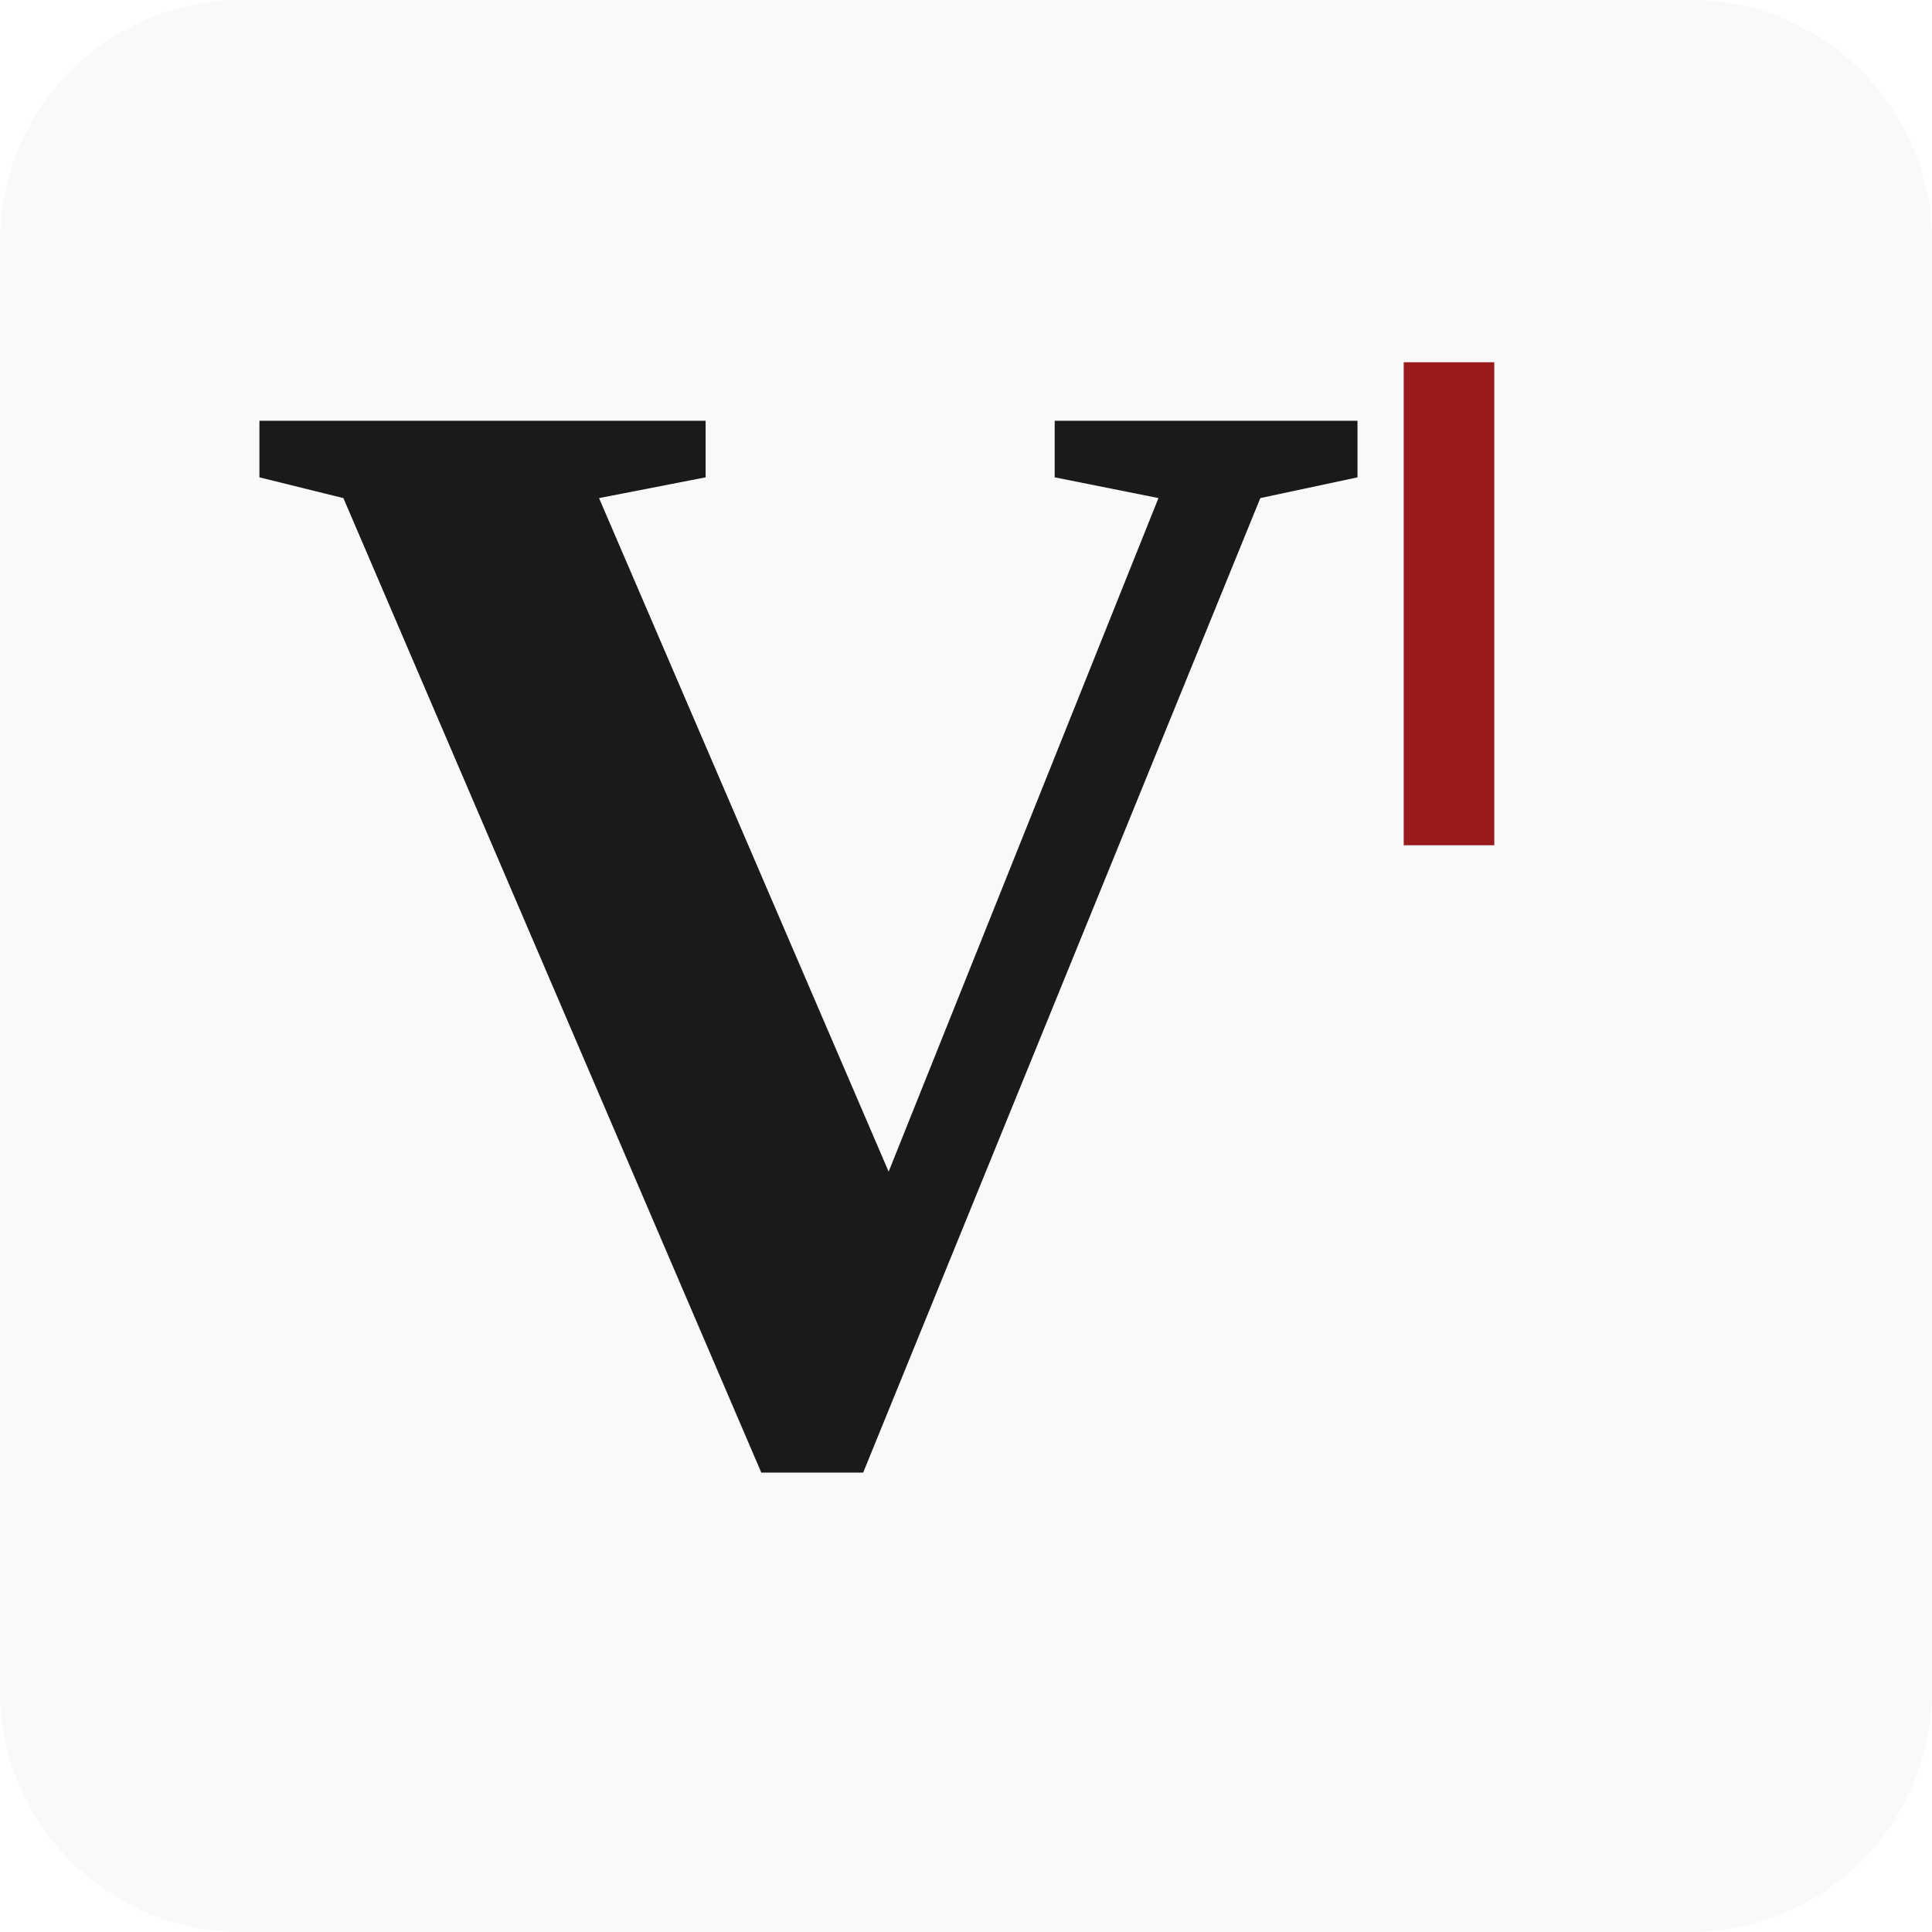
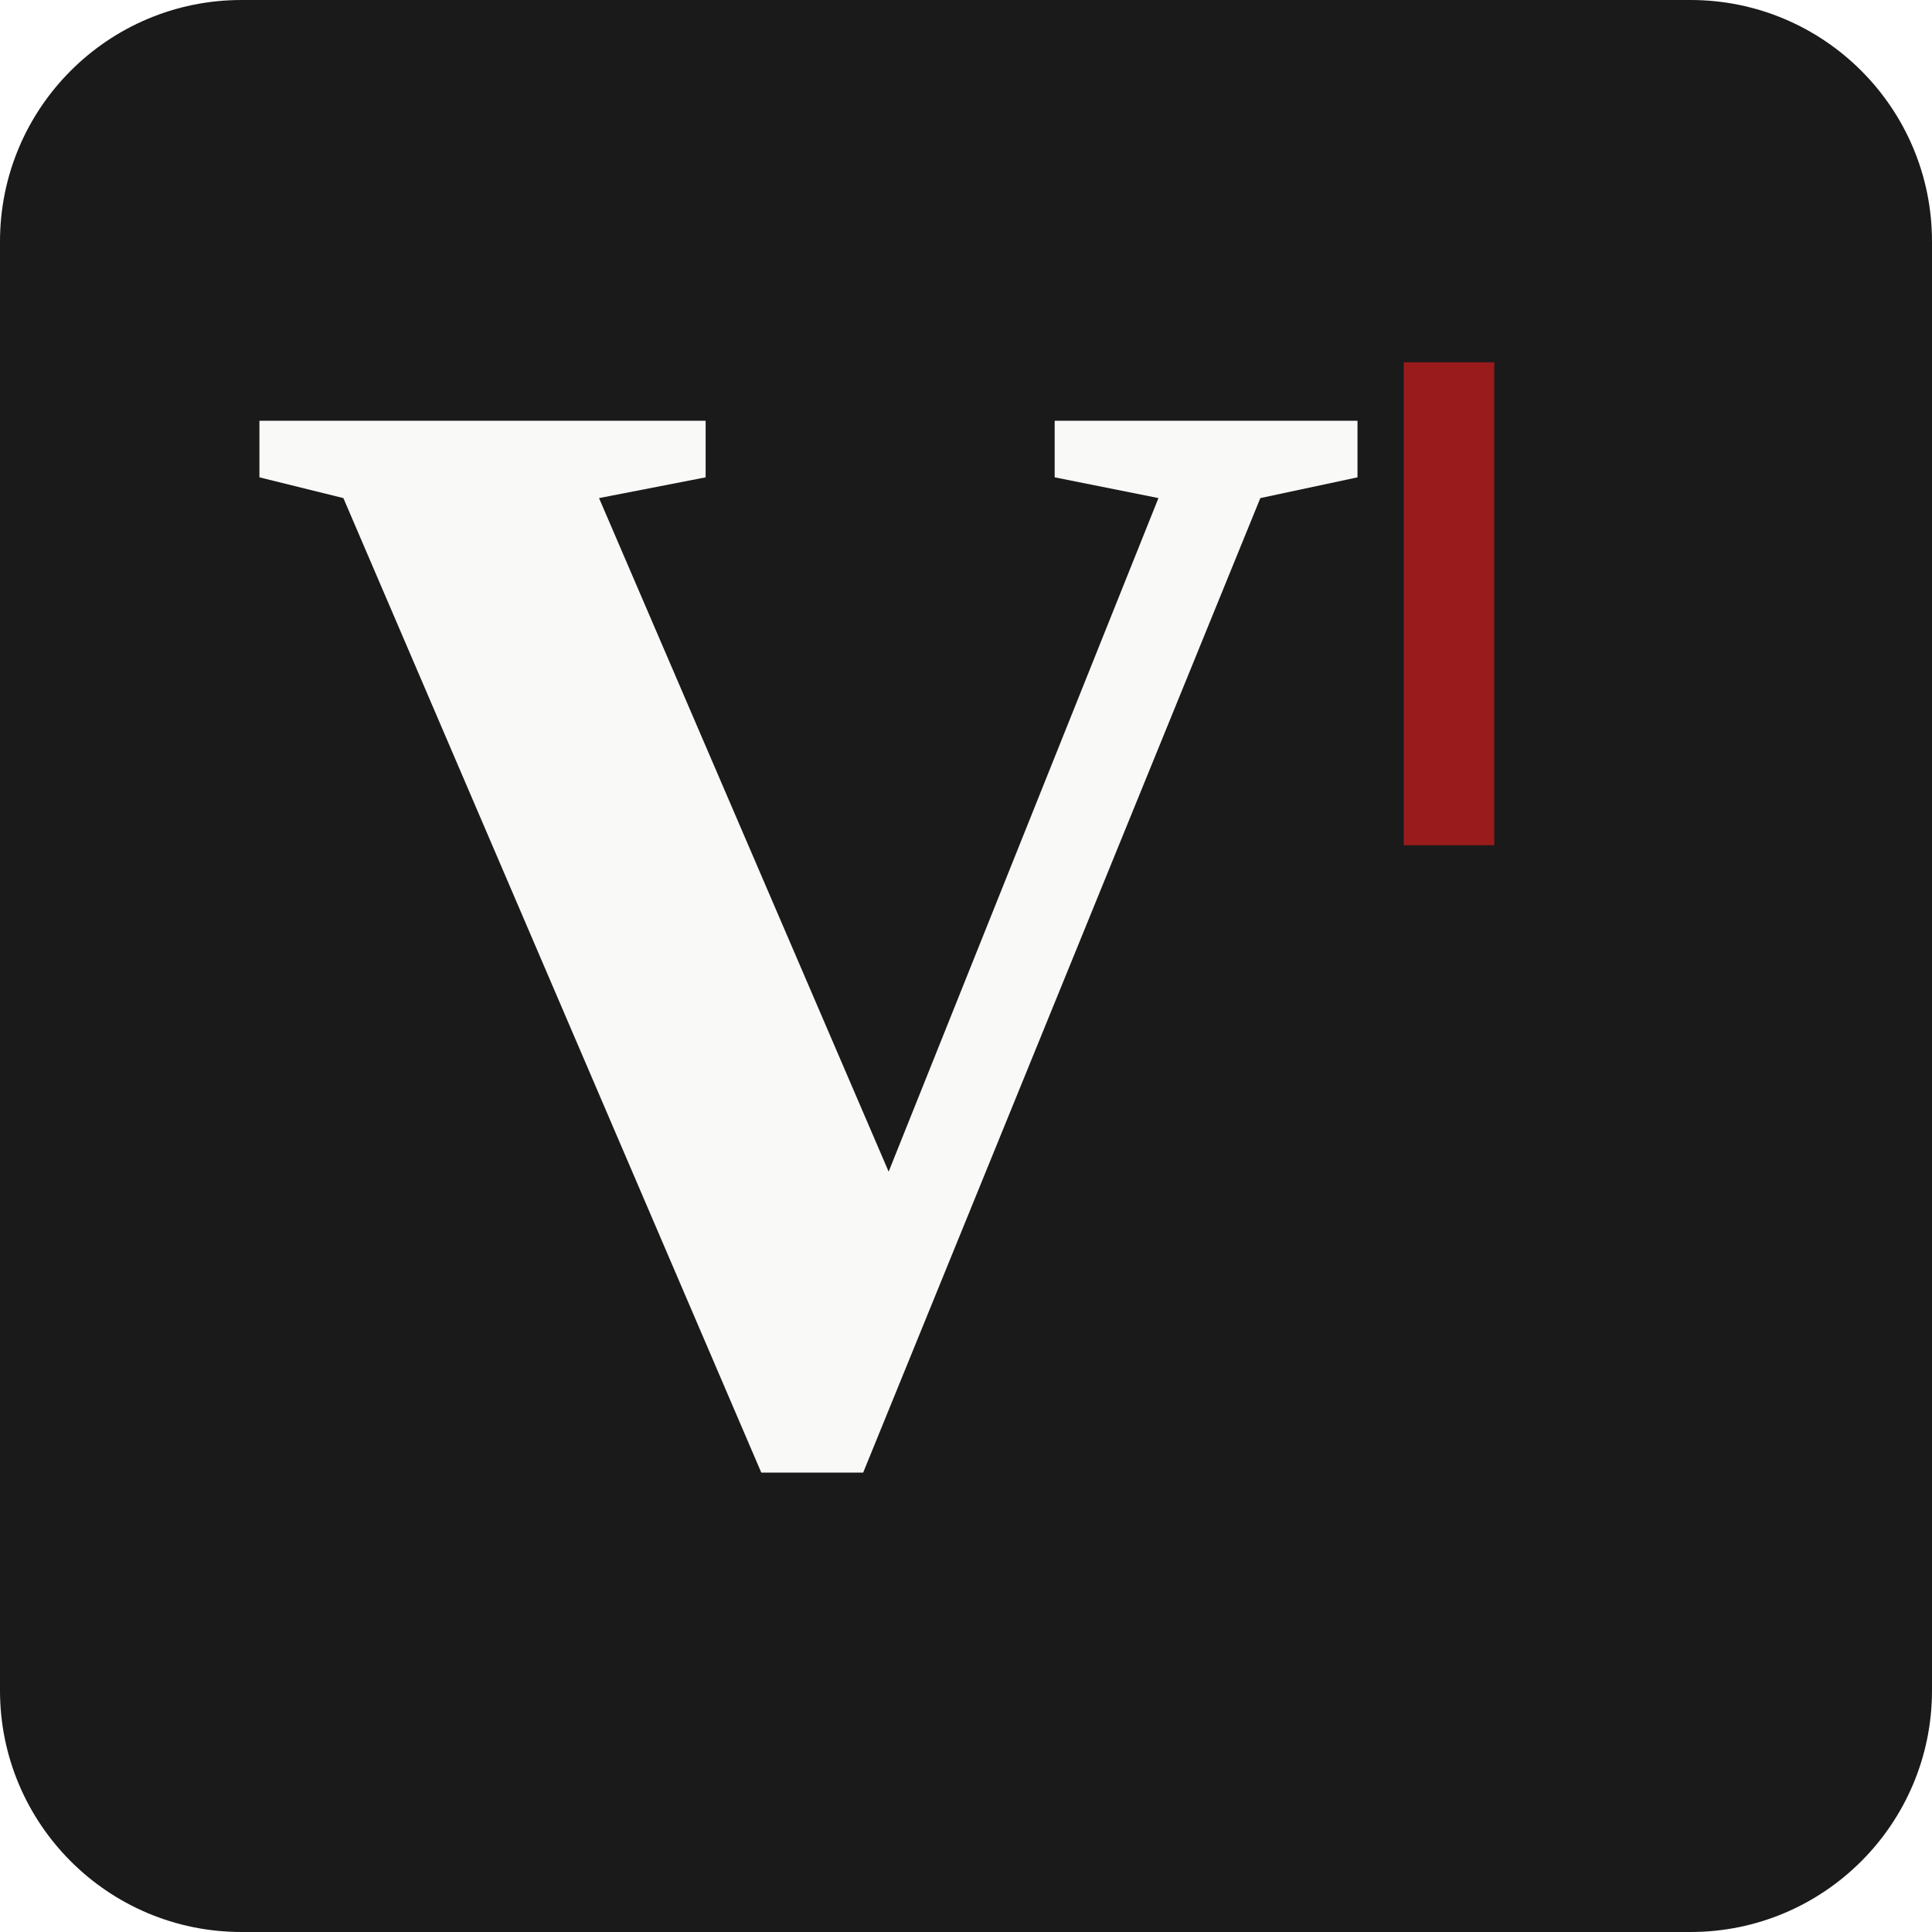
<svg xmlns="http://www.w3.org/2000/svg" viewBox="0 0 32 32">
-   <rect width="32" height="32" rx="4" fill="#f9f9f7" />
-   <text x="4" y="24" font-family="Georgia, 'Times New Roman', serif" font-size="26" font-weight="700" fill="#1a1a1b" letter-spacing="-1">V</text>
+   <rect width="32" height="32" rx="4" fill="#1a1a1b" />
+   <text x="4" y="24" font-family="Georgia, 'Times New Roman', serif" font-size="26" font-weight="700" fill="#f9f9f7" letter-spacing="-1">V</text>
  <line x1="24" y1="6" x2="24" y2="14" stroke="#991b1b" stroke-width="1.5" />
</svg>
